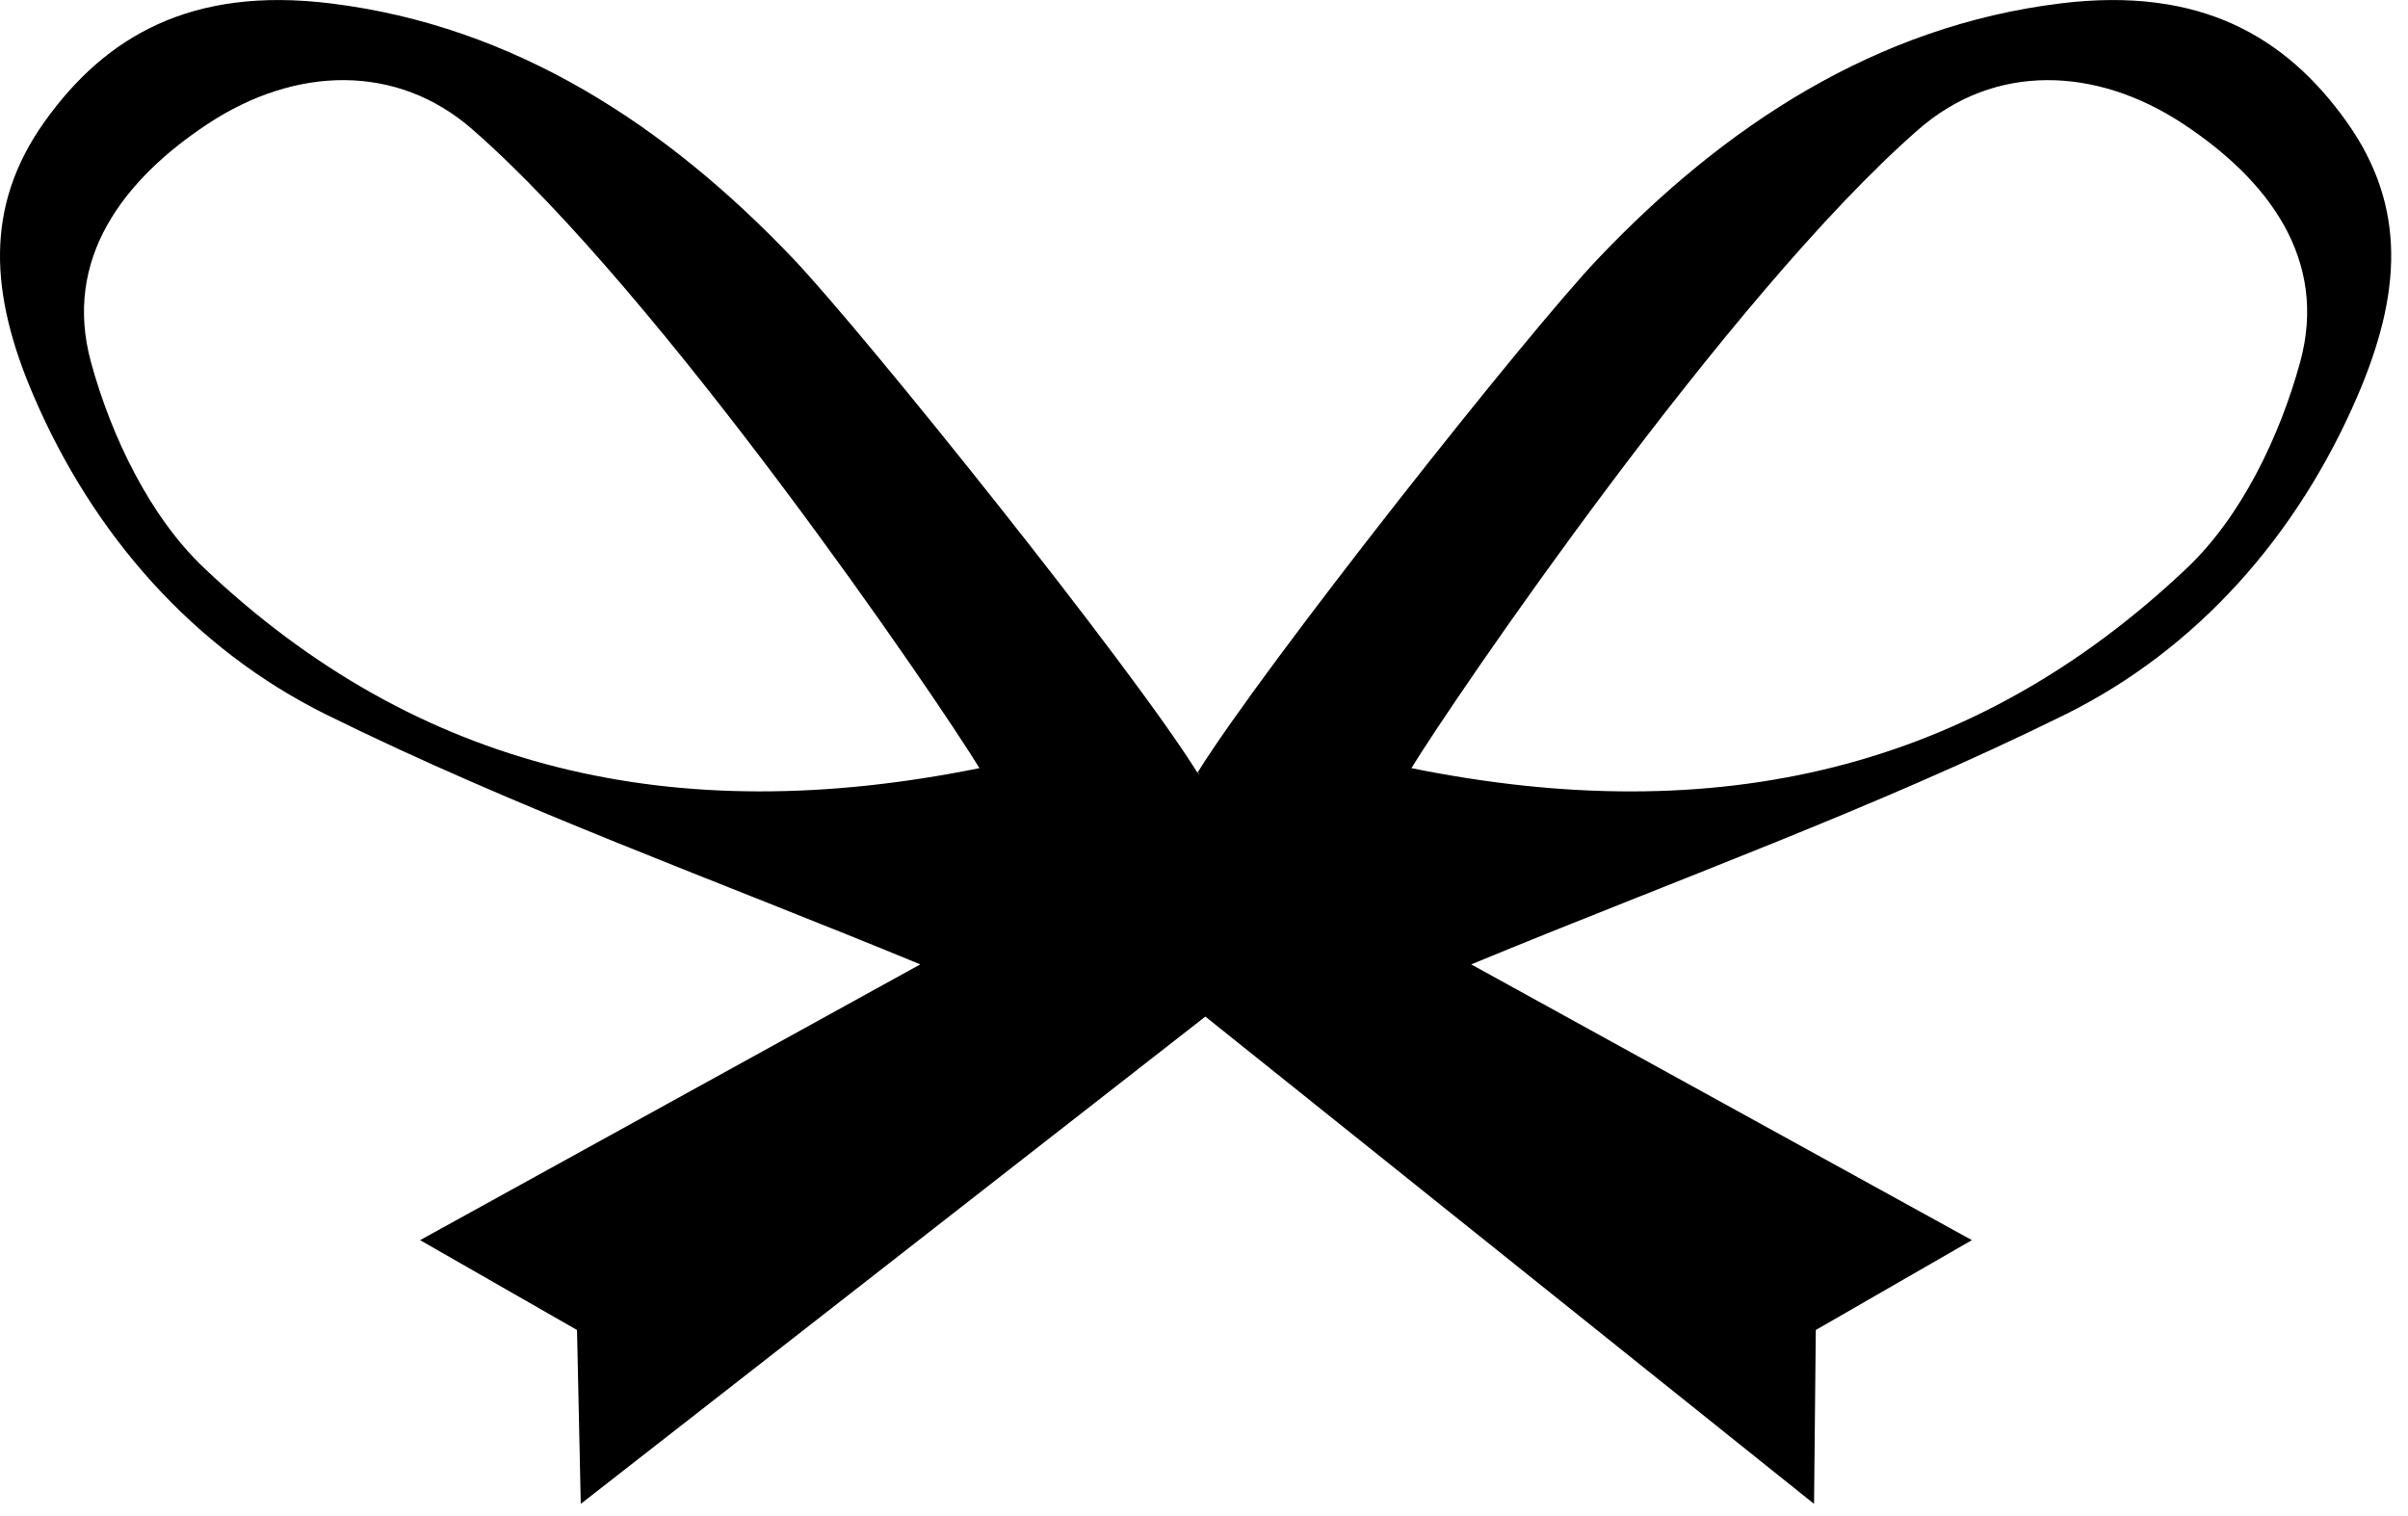
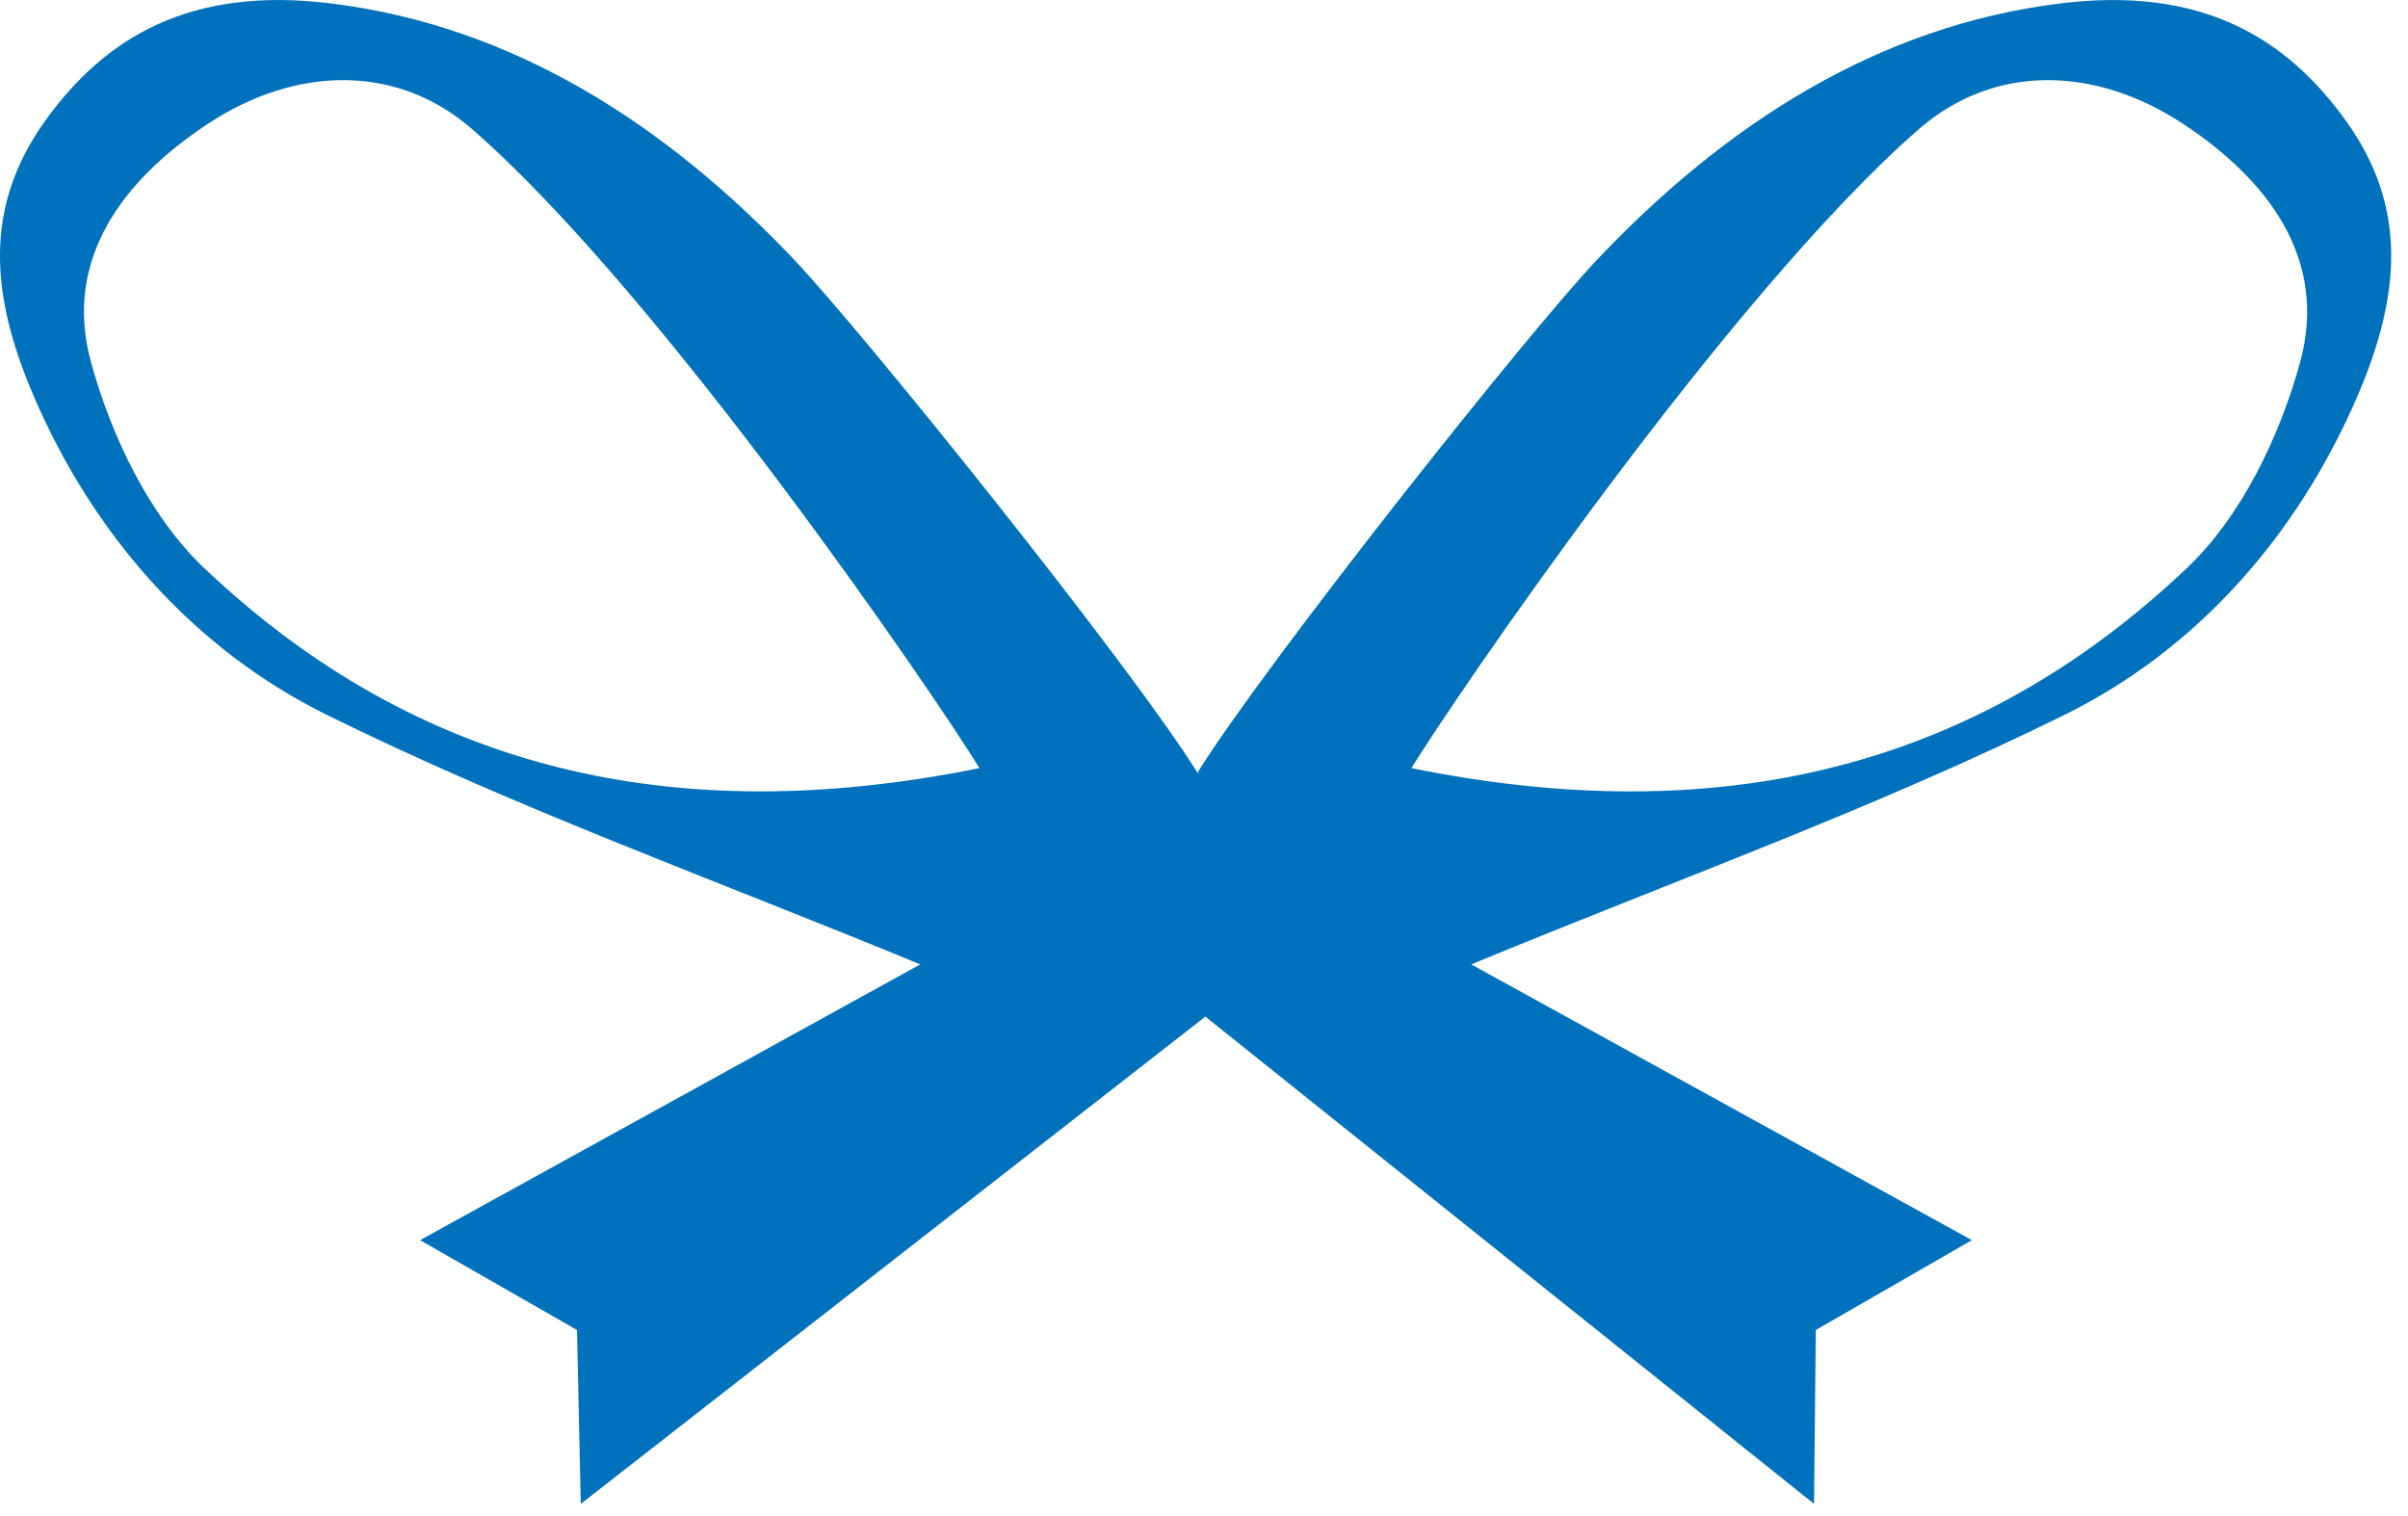
<svg xmlns="http://www.w3.org/2000/svg" version="1.1" id="Layer_1" x="0px" y="0px" width="28.833px" height="18.145px" viewBox="0 0 28.833 18.145" enable-background="new 0 0 28.833 18.145" xml:space="preserve">
-   <path fill-rule="evenodd" clip-rule="evenodd" d="M28.098,1.458c-0.729-1.023-1.756-1.622-3.42-1.418  c-2.21,0.27-4.03,1.465-5.542,3.056c-0.841,0.882-4.004,4.879-4.798,6.157c-0.794-1.278-4.002-5.275-4.842-6.157  C7.982,1.505,6.164,0.31,3.954,0.04C2.29-0.164,1.262,0.435,0.533,1.458C-0.195,2.48-0.116,3.531,0.401,4.737  C1.118,6.41,2.323,7.772,3.905,8.556c2.271,1.123,4.672,1.983,7.114,2.992L5.03,14.85l1.879,1.076l0.045,2.082l7.479-5.835  l7.288,5.835l0.021-2.082l1.869-1.076l-5.995-3.302c2.442-1.009,4.84-1.869,7.112-2.992c1.582-0.783,2.784-2.146,3.502-3.818  C28.748,3.531,28.827,2.48,28.098,1.458z M2.443,6.801C1.791,6.182,1.333,5.225,1.09,4.339C0.75,3.1,1.479,2.15,2.487,1.484  C3.539,0.79,4.75,0.758,5.655,1.548c2.274,1.984,5.569,6.825,6.073,7.65C8.067,9.939,4.995,9.221,2.443,6.801z M14.349,9.27  c-0.002-0.003-0.004-0.006-0.005-0.009c0.008-0.004,0.018-0.007,0.018-0.01C14.357,9.257,14.353,9.265,14.349,9.27z M27.541,4.339  c-0.244,0.886-0.701,1.843-1.354,2.462c-2.551,2.42-5.625,3.139-9.287,2.397c0.505-0.825,3.8-5.666,6.074-7.65  c0.907-0.79,2.117-0.758,3.169-0.063C27.151,2.15,27.881,3.1,27.541,4.339z" />
+   <path fill="#0071BC" d="M28.098,1.458c-0.729-1.023-1.756-1.622-3.42-1.418c-2.21,0.27-4.03,1.465-5.542,3.056  c-0.841,0.882-4.004,4.879-4.798,6.157c-0.794-1.278-4.002-5.275-4.842-6.157C7.982,1.505,6.164,0.31,3.954,0.04  C2.29-0.164,1.262,0.435,0.533,1.458C-0.195,2.48-0.116,3.531,0.401,4.737C1.118,6.41,2.323,7.772,3.905,8.556  c2.271,1.123,4.672,1.983,7.114,2.992L5.03,14.85l1.879,1.076l0.045,2.082l7.479-5.835l7.288,5.835l0.021-2.082l1.869-1.076  l-5.995-3.302c2.442-1.009,4.84-1.869,7.112-2.992c1.582-0.783,2.784-2.146,3.502-3.818C28.748,3.531,28.827,2.48,28.098,1.458z   M2.443,6.801C1.791,6.182,1.333,5.225,1.09,4.339C0.75,3.1,1.479,2.15,2.487,1.484C3.539,0.79,4.75,0.758,5.655,1.548  c2.274,1.984,5.569,6.825,6.073,7.65C8.067,9.939,4.995,9.221,2.443,6.801z M14.349,9.27c-0.002-0.003-0.004-0.006-0.005-0.009  c0.008-0.004,0.018-0.007,0.018-0.01C14.357,9.257,14.353,9.265,14.349,9.27z M27.541,4.339c-0.244,0.886-0.701,1.843-1.354,2.462  c-2.551,2.42-5.625,3.139-9.287,2.397c0.505-0.825,3.8-5.666,6.074-7.65c0.907-0.79,2.117-0.758,3.169-0.063  C27.151,2.15,27.881,3.1,27.541,4.339z" />
</svg>
